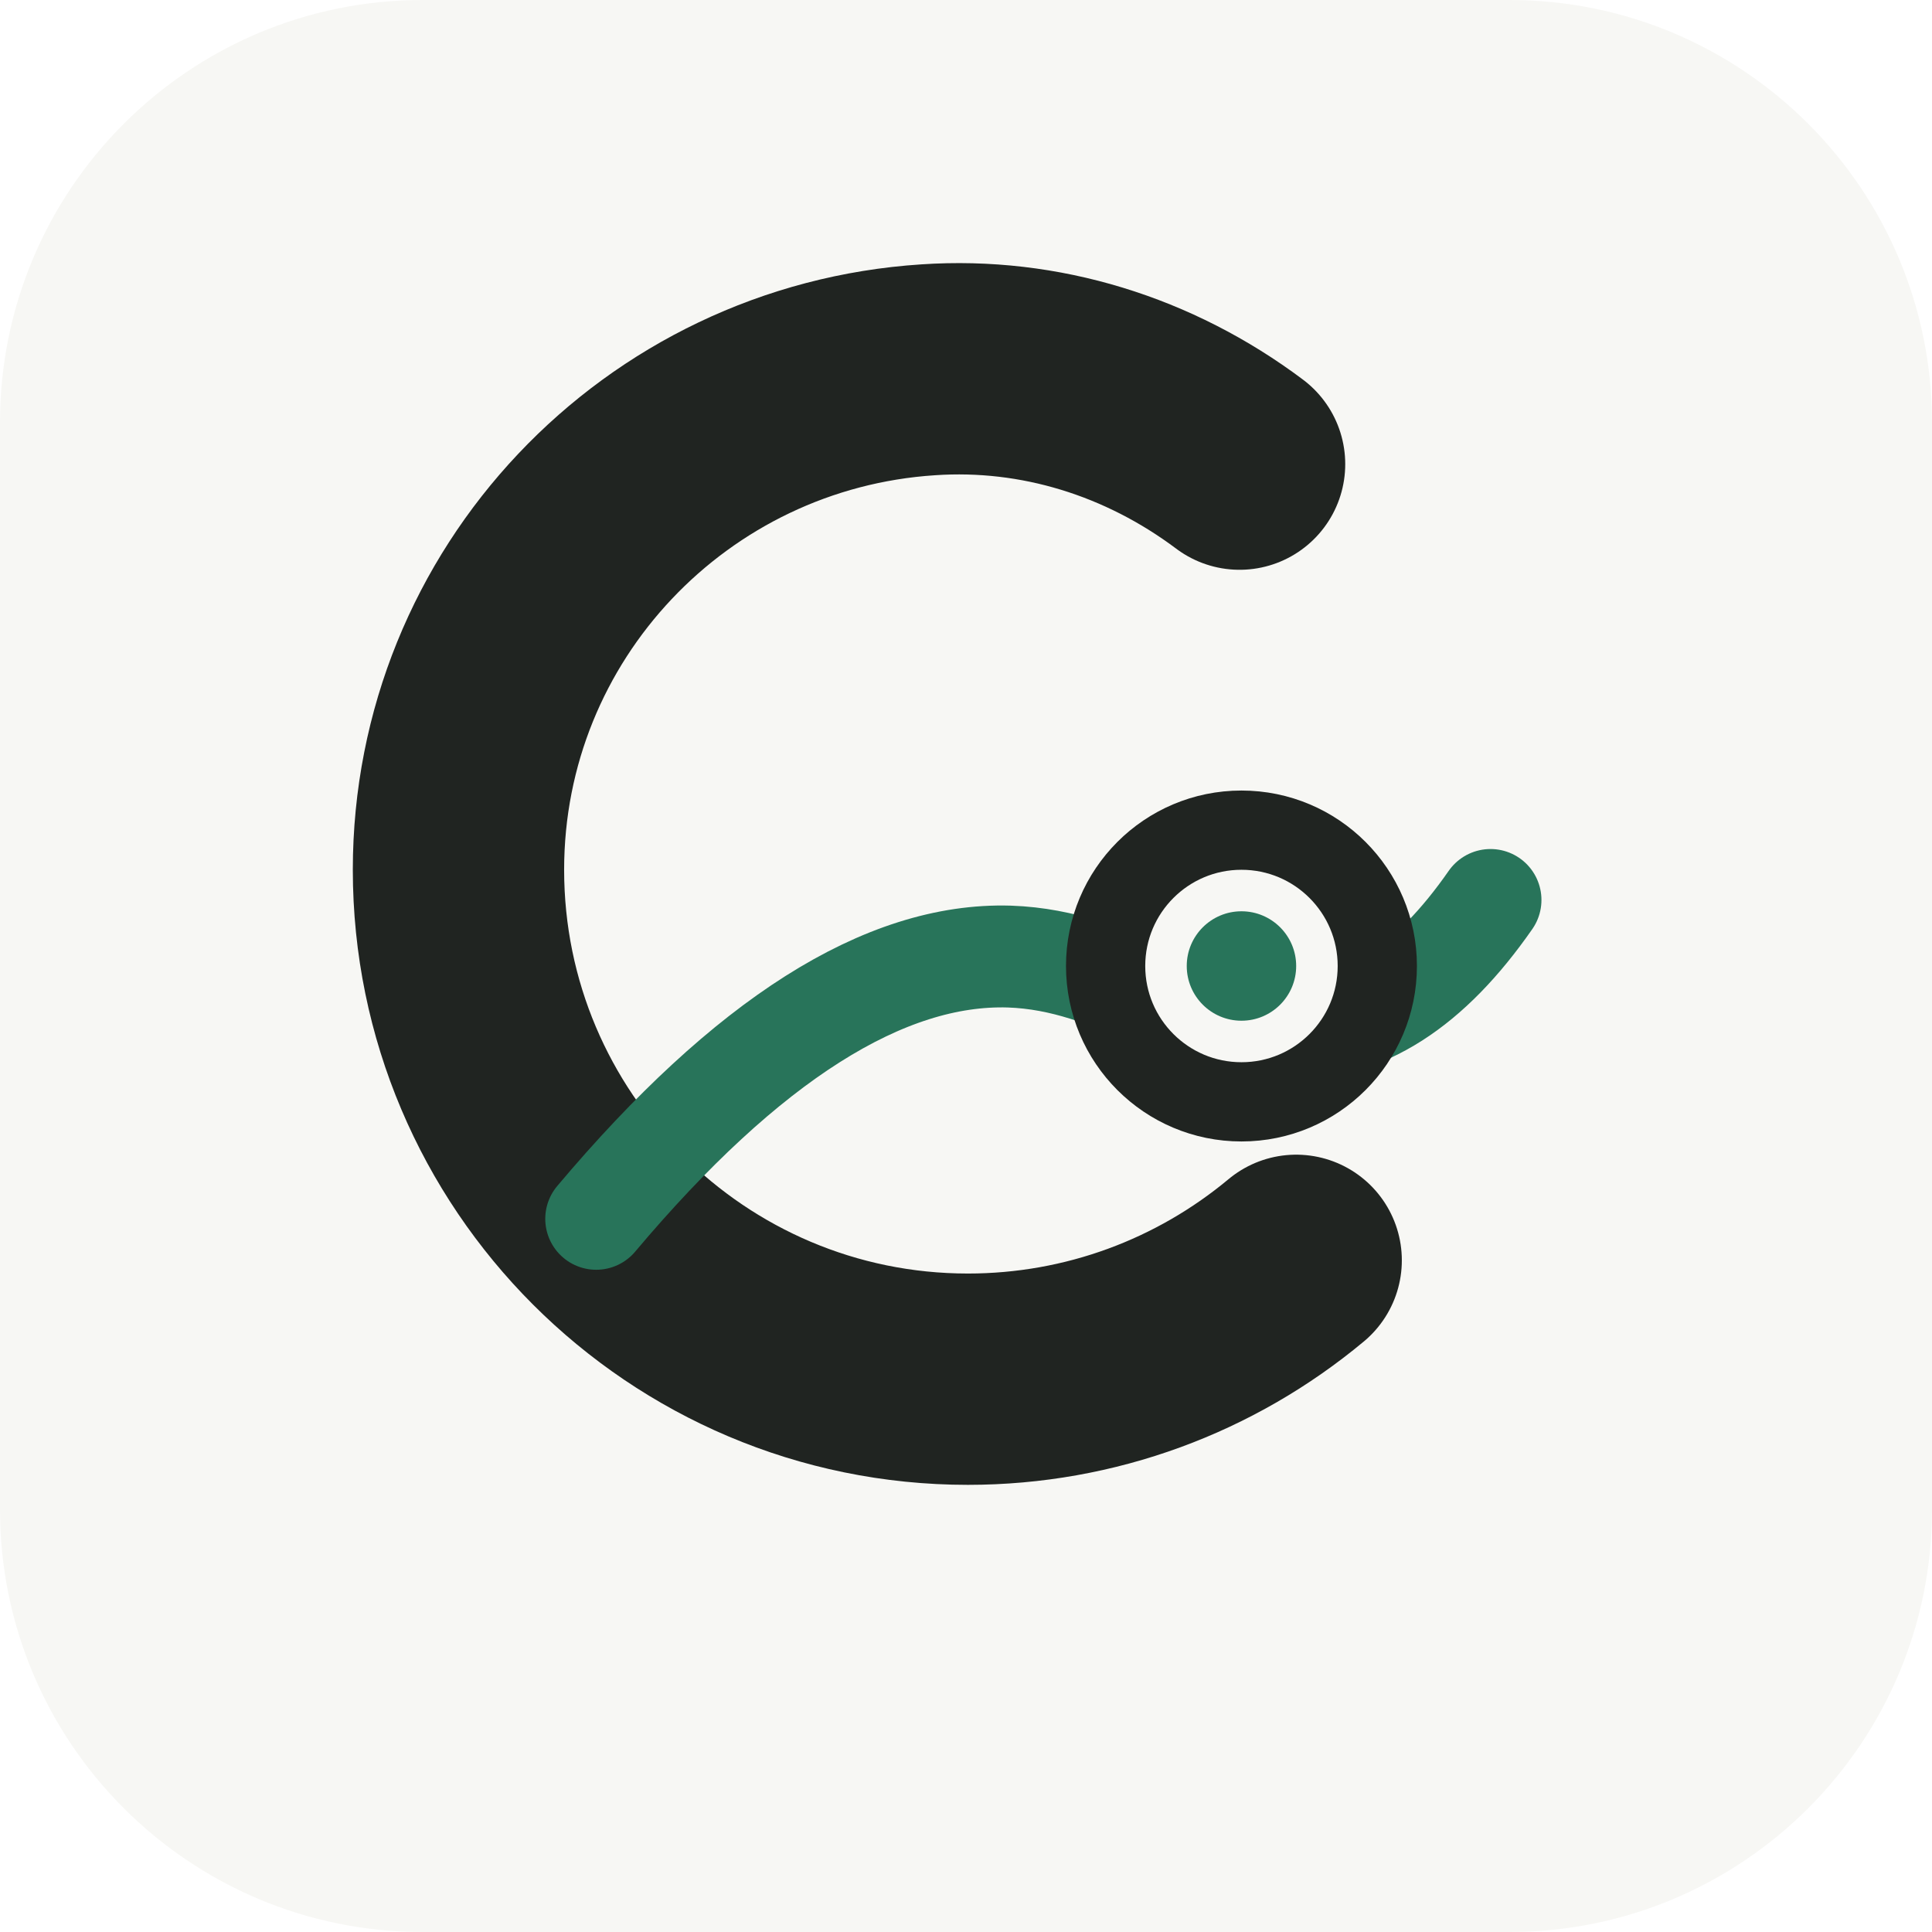
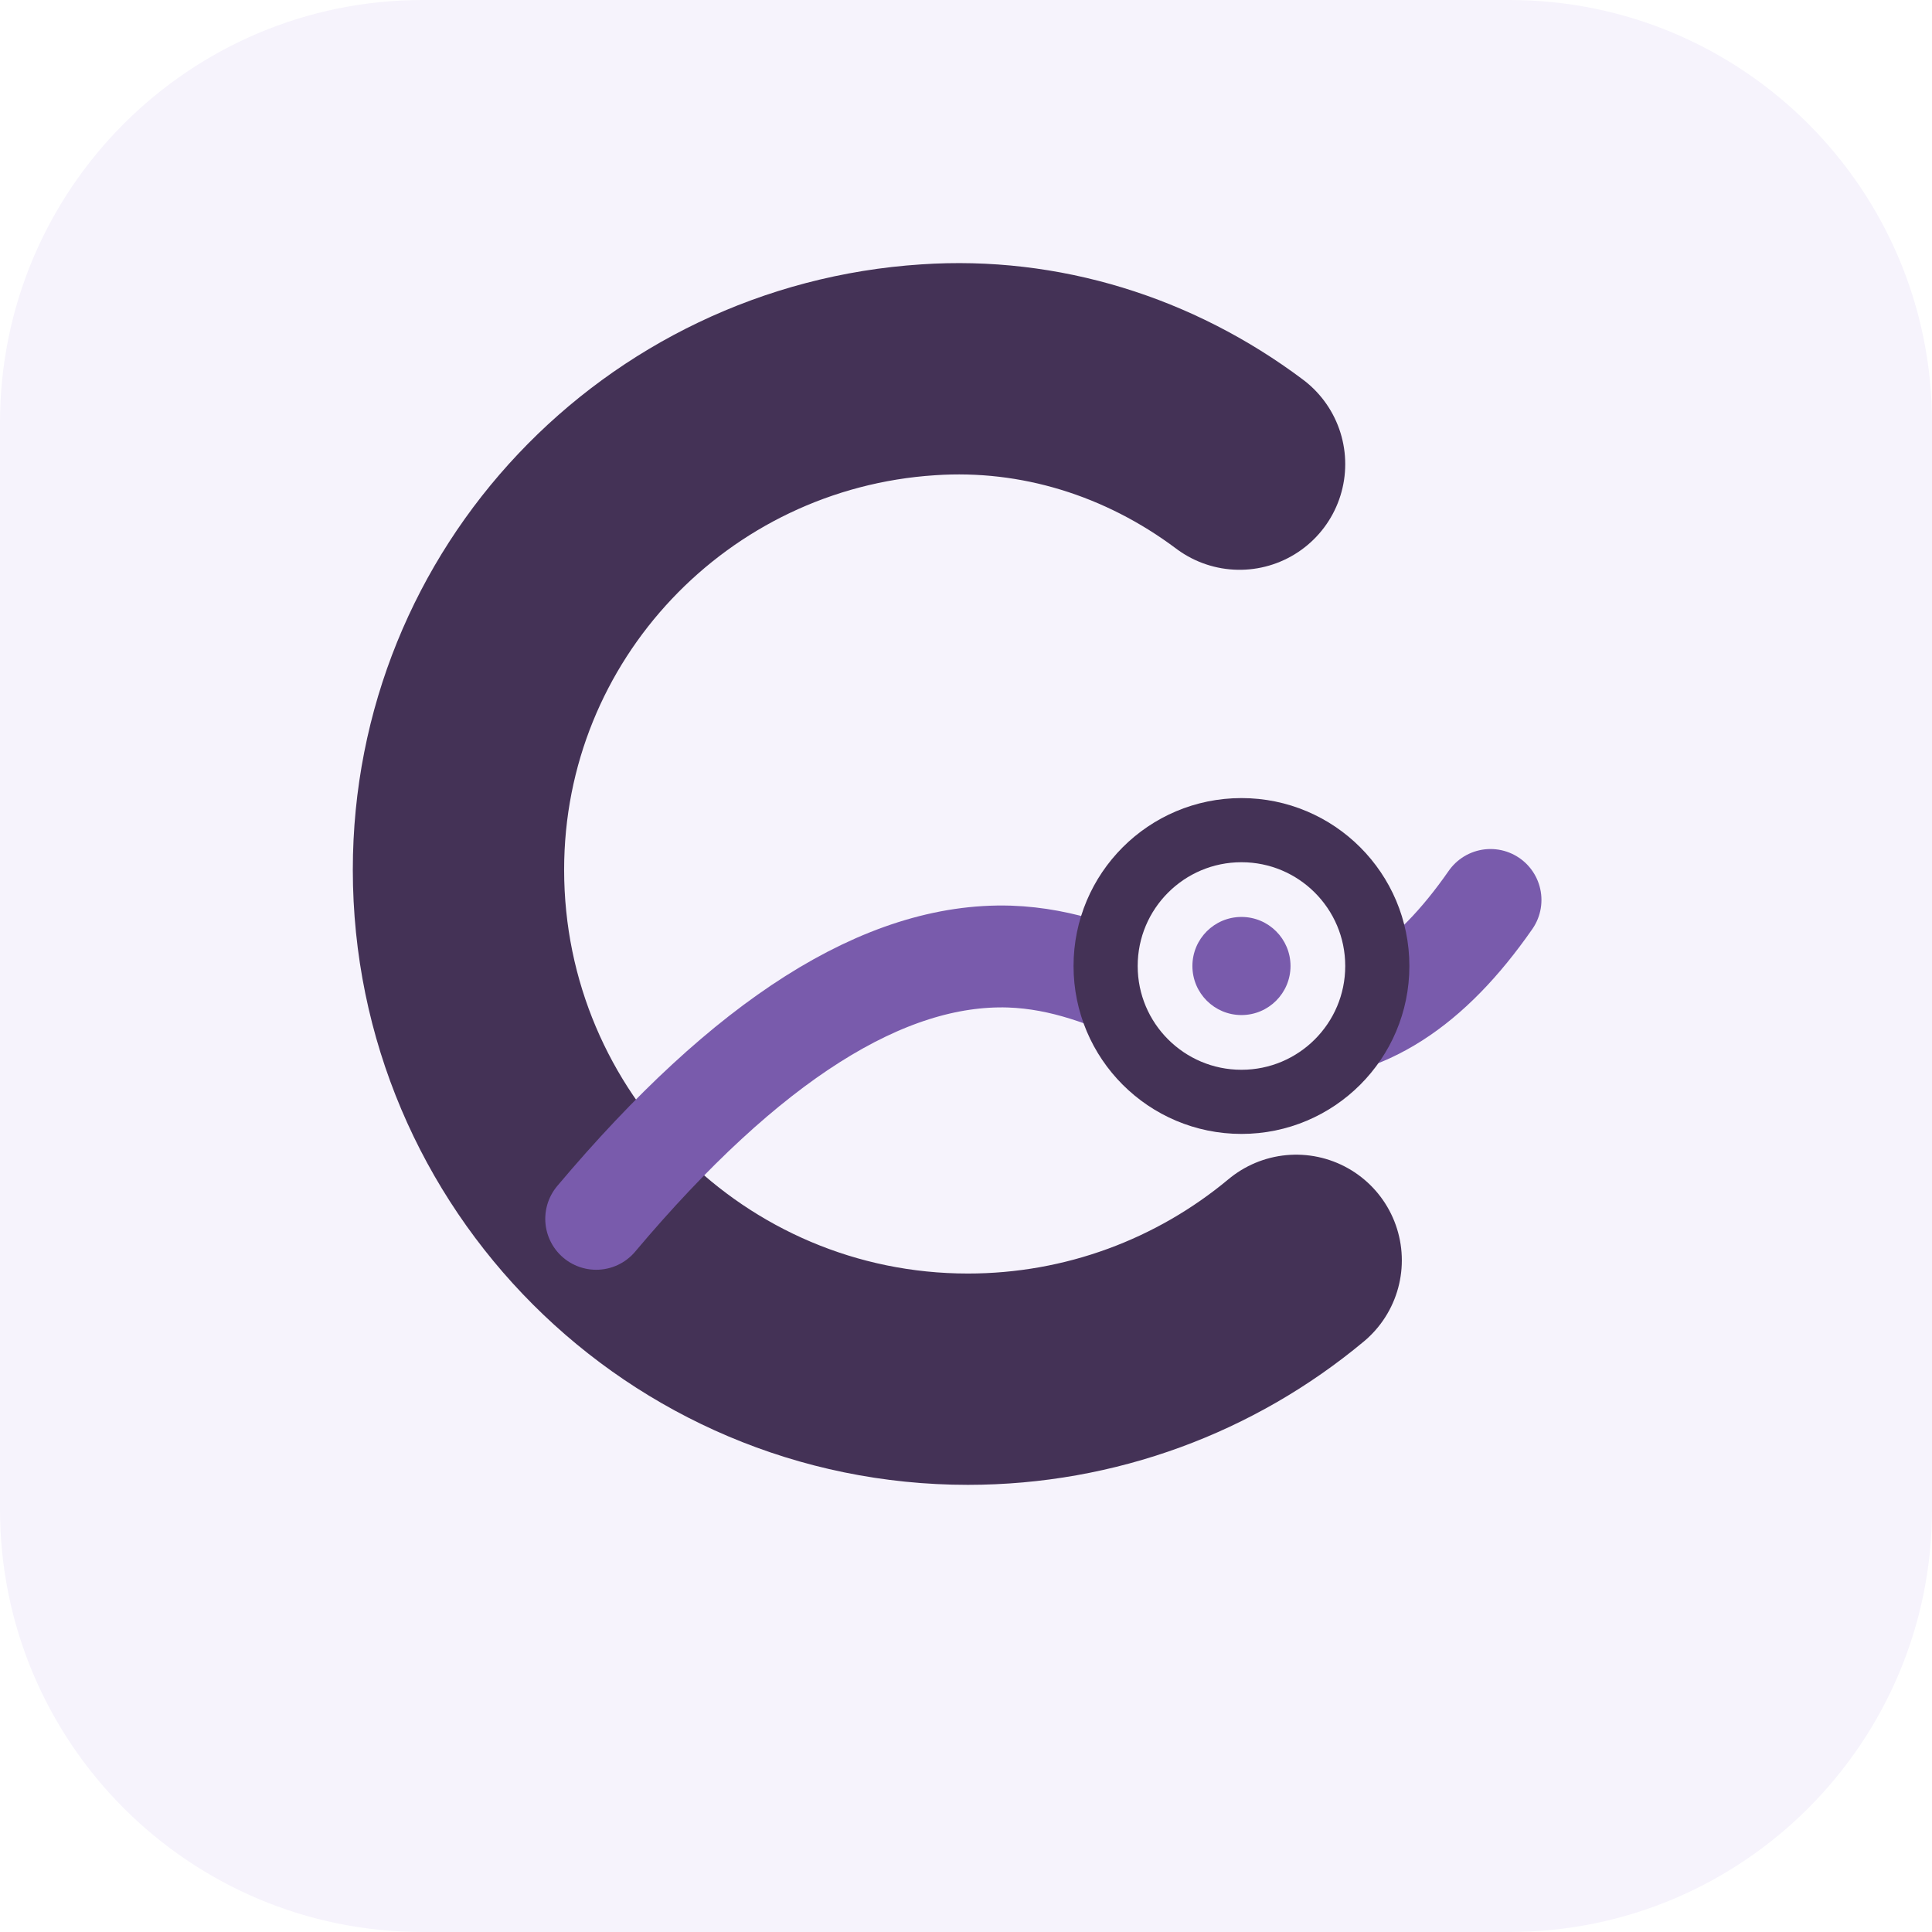
<svg xmlns="http://www.w3.org/2000/svg" width="1024" height="1024" viewBox="0 0 1024 1024" role="img" aria-labelledby="title desc">
-   <rect width="1024" height="1024" rx="224" fill="#f7f7f4" />
-   <path d="M657 246C609 210 551 192 492 196c-139 9-249 124-249 265 0 149 121 270 270 270 65 0 126-23 174-63" fill="none" stroke="#202421" stroke-width="112" stroke-linecap="round" />
-   <path d="M316 646c80-95 153-141 219-139 58 2 94 40 146 39 42 0 77-23 109-69" fill="none" stroke="#28745a" stroke-width="54" stroke-linecap="round" />
-   <circle cx="658" cy="512" r="72" fill="#f7f7f4" stroke="#202421" stroke-width="42" />
-   <circle cx="658" cy="512" r="29" fill="#28745a" />
+   <rect width="1024" height="1024" rx="224" fill="#f6f3fc" />
+   <path d="M657 246C609 210 551 192 492 196c-139 9-249 124-249 265 0 149 121 270 270 270 65 0 126-23 174-63" fill="none" stroke="#443256" stroke-width="112" stroke-linecap="round" />
+   <path d="M316 646c80-95 153-141 219-139 58 2 94 40 146 39 42 0 77-23 109-69" fill="none" stroke="#795bac" stroke-width="54" stroke-linecap="round" />
+   <circle cx="658" cy="512" r="72" fill="#f6f3fc" stroke="#443256" stroke-width="34" />
+   <circle cx="658" cy="512" r="26" fill="#795bac" />
</svg>
